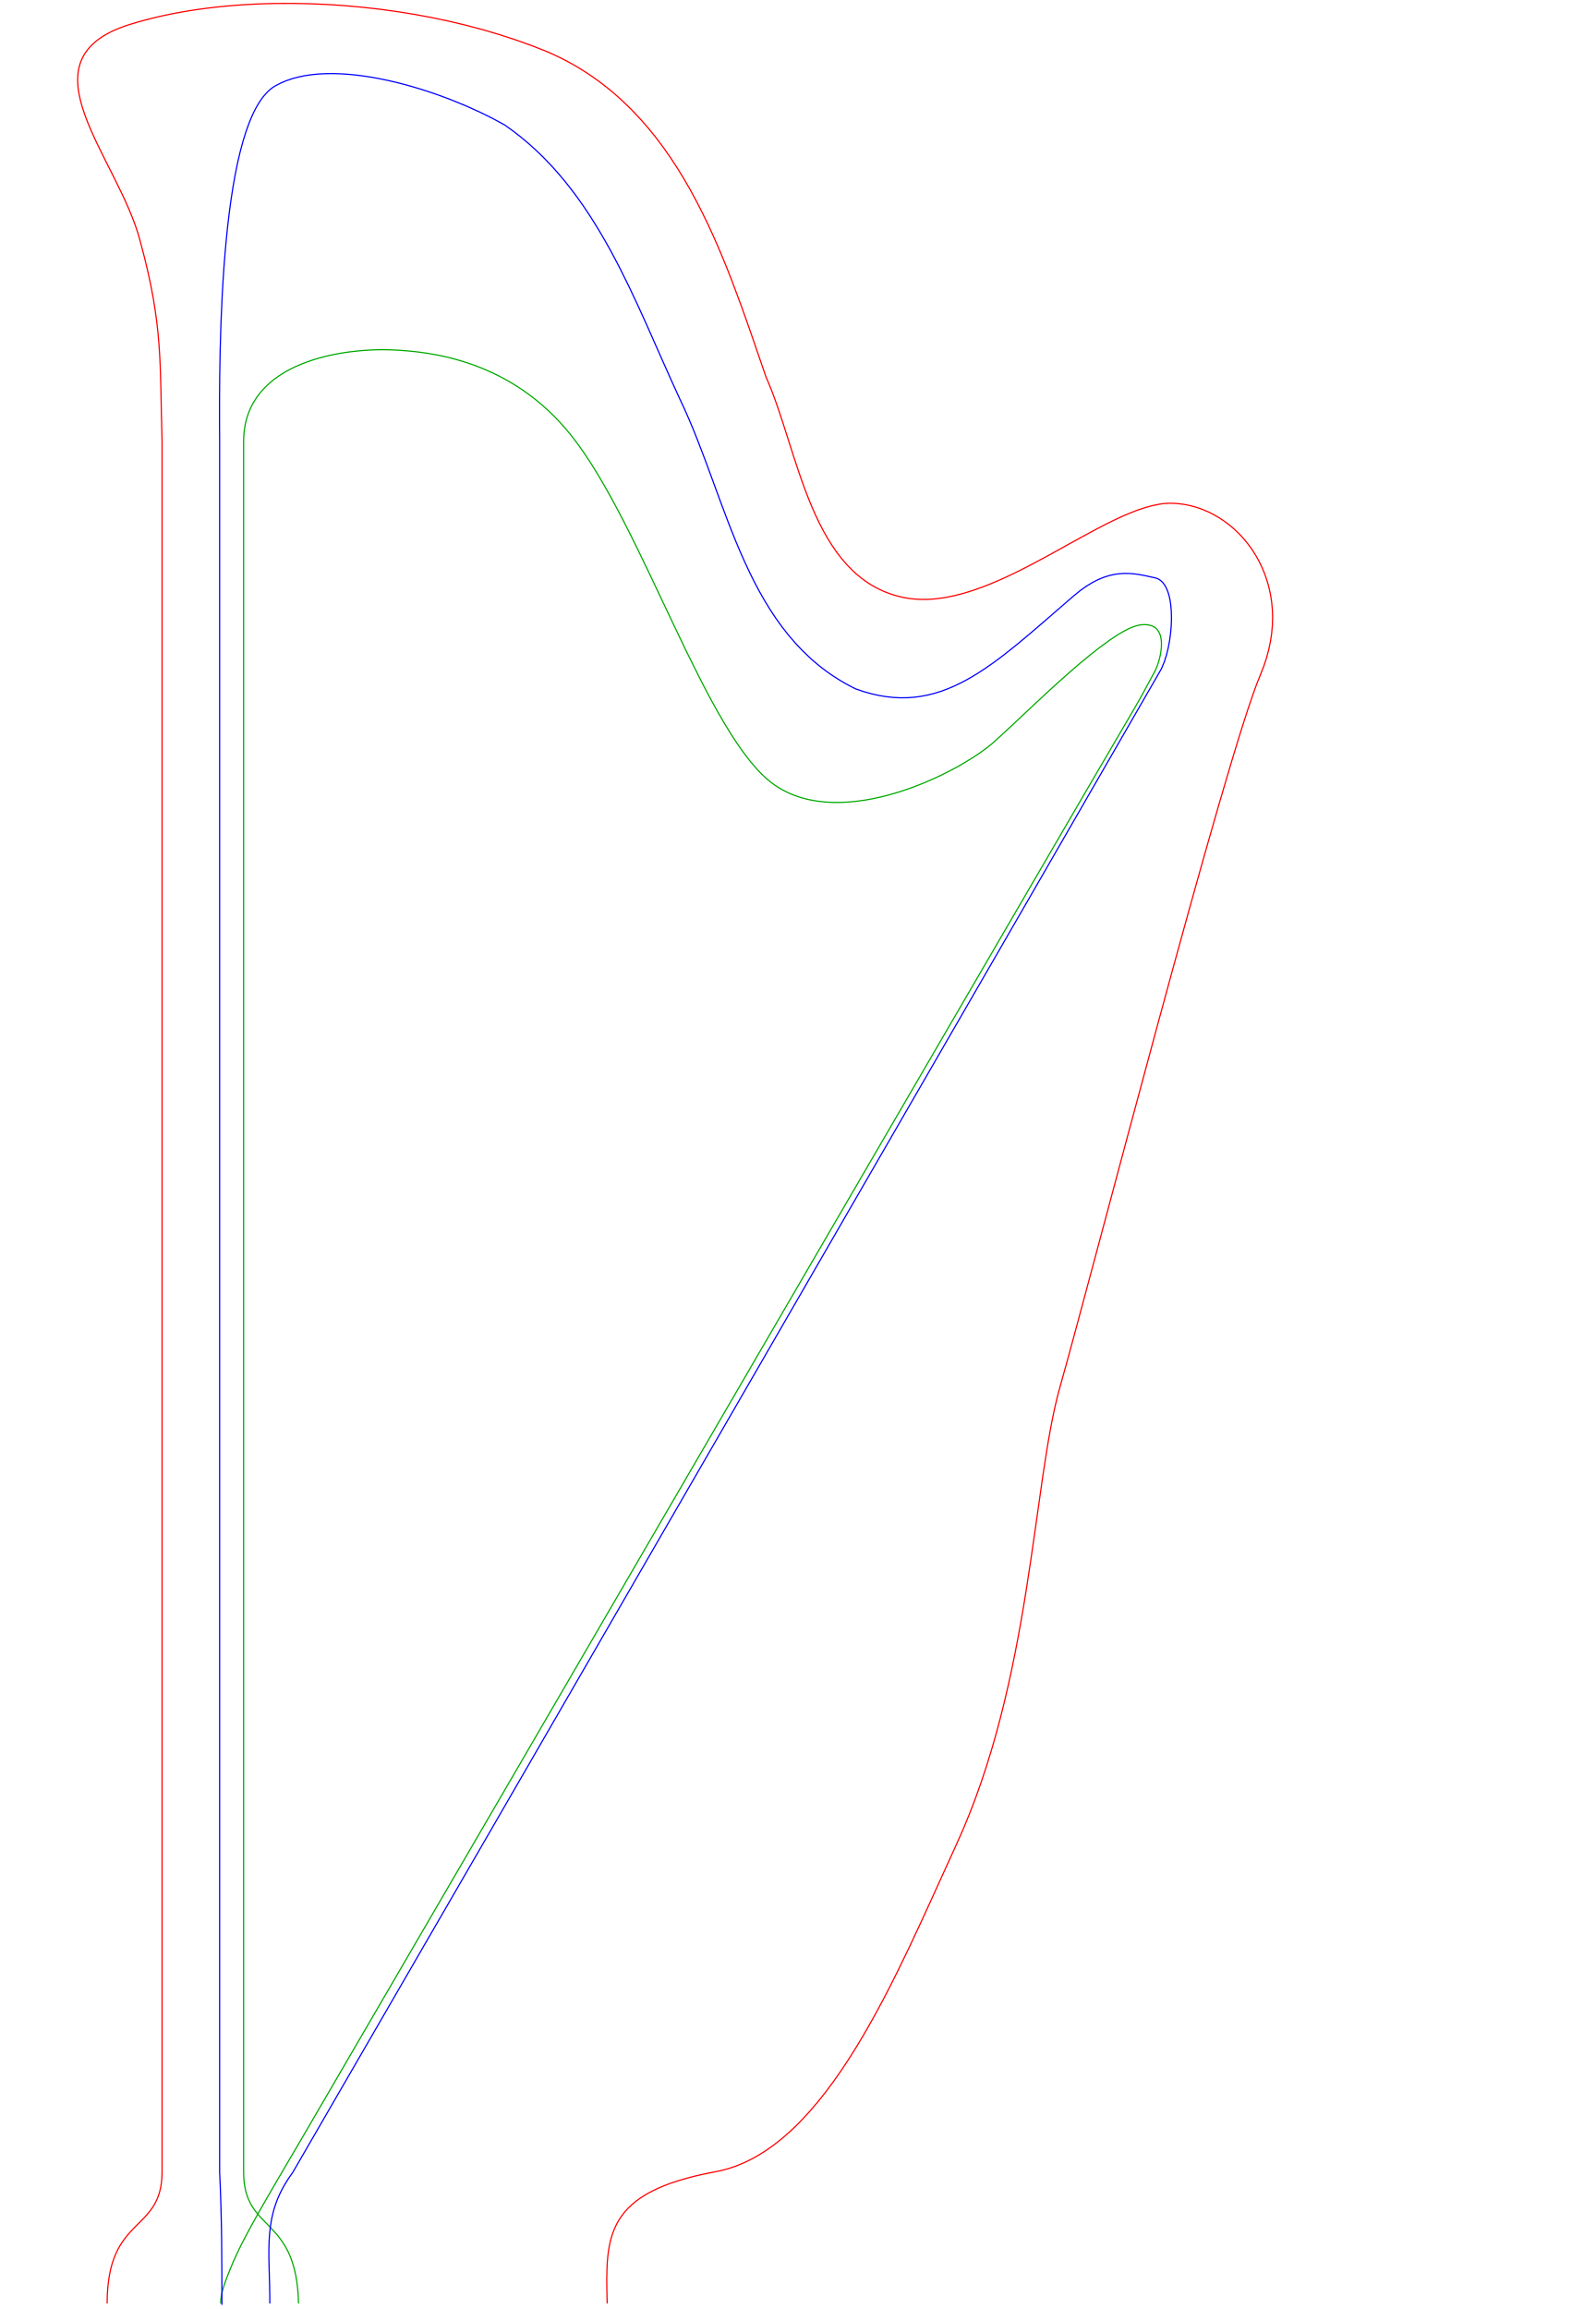
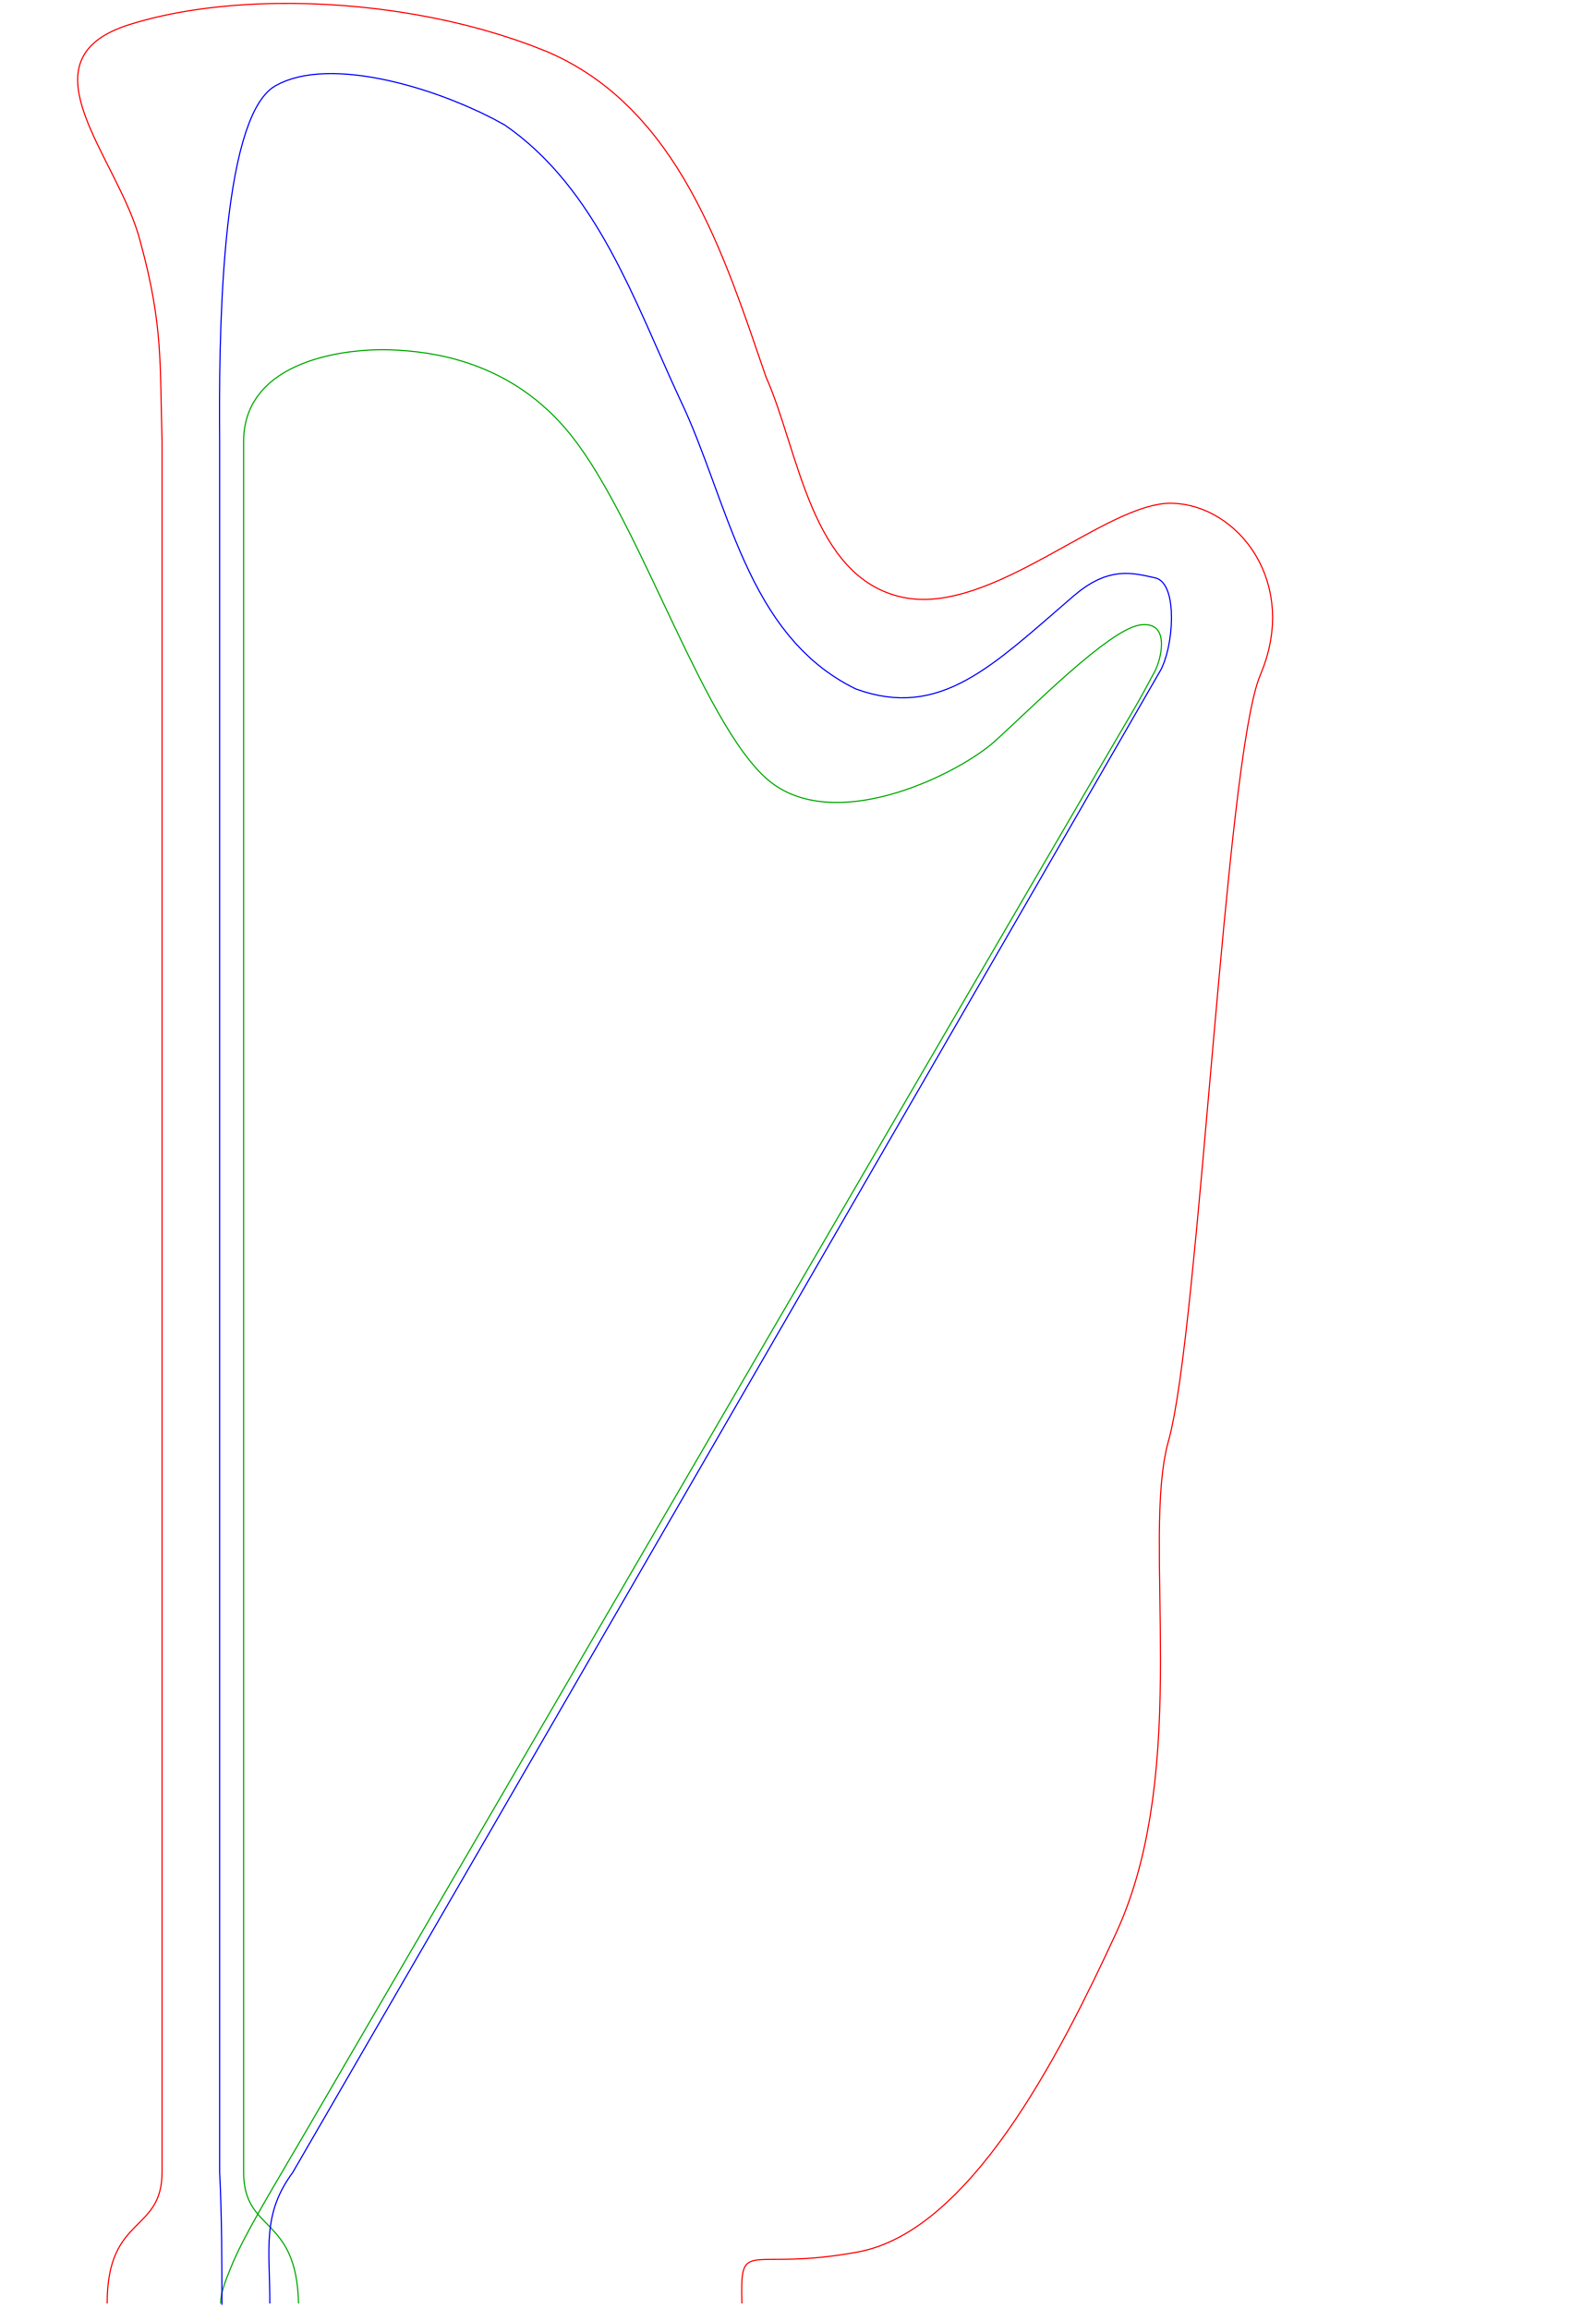
<svg xmlns="http://www.w3.org/2000/svg" viewBox="0 0 1330 1925.254">
-   <path id="red_curve" fill="none" stroke="#ff0000" stroke-width="1" d="M 89.342,1920.618 C 89.342,1846.295 135.125,1862.438 135.125,1811 C 135.125,1811 135.125,368.2 135.125,368.2 C 133.202,303.528 136.163,271.425 117,201.496 C 99.273,131.566 14.418,49.922 107.935,20.485 C 142.67,9.551 184.669,3.674 229.331,2.912 C 304.912,1.624 388.121,14.986 456.663,43.288 C 565.623,90.276 603.379,211.446 638.713,314.396 C 666.06,375.418 675.772,481.662 752.711,498.041 C 826.933,513.841 922.108,418.253 977.249,419.614 C 1032.39,420.975 1083.545,486.152 1050.826,562.893 C 1021.618,631.398 909.427,1066.499 883.845,1156.323 C 860.816,1237.181 860.408,1401.386 797.071,1538.775 C 748.933,1643.193 689.424,1793.601 596.741,1810.764 C 504.058,1827.926 504.777,1863.966 506.259,1920.618" />
+   <path id="red_curve" fill="none" stroke="#ff0000" stroke-width="1" d="M 89.342,1920.618 C 89.342,1846.295 135.125,1862.438 135.125,1811 C 135.125,1811 135.125,368.2 135.125,368.2 C 133.202,303.528 136.163,271.425 117,201.496 C 99.273,131.566 14.418,49.922 107.935,20.485 C 142.67,9.551 184.669,3.674 229.331,2.912 C 304.912,1.624 388.121,14.986 456.663,43.288 C 565.623,90.276 603.379,211.446 638.713,314.396 C 666.06,375.418 675.772,481.662 752.711,498.041 C 826.933,513.841 922.108,418.253 977.249,419.614 C 1032.39,420.975 1083.545,486.152 1050.826,562.893 C 1021.618,631.398 999.856,1111.692 974.273,1201.516 C 951.244,1282.374 994.059,1474.123 930.722,1611.512 C 882.585,1715.931 808.114,1860.534 715.43,1877.697 C 622.747,1894.859 617.12,1863.966 618.602,1920.618" />
  <path id="green_curve" fill="none" stroke="#00aa00" stroke-width="1" d="m 183.957,1920.618 c 0,-8.602 3.775,-18.241 8.564,-30.052 10.638,-26.232 32.088,-61.244 59.899,-108.884 155.041,-265.585 647.716,-1113.515 692.417,-1189.236 8.519,-14.431 13.571,-24.671 18.037,-32.669 4.465,-7.997 14.32,-42.02 -11.872,-38.745 -26.191,3.275 -92.315,70.815 -121.605,97.103 -29.291,26.288 -126.911,75.555 -183.494,36.425 C 589.32,615.431 536.126,437.934 476.025,362.772 426.646,301.019 360.626,292.977 325.314,291.67 c -33.876,-1.307 -122.124,7.32 -122.189,76.53 -0.065,69.21 0,1391.286 0,1442.8 0,51.438 44.214,35.295 45.783,109.618" />
  <path id="blue_curve" fill="none" stroke="#0000ff" stroke-width="1" d="m 224.974,1920.618 c 0.135,-45.056 -6.974,-73.854 19.08,-109.167 132.092,-227.631 677.327,-1171.653 722.968,-1251.43 11.416,-18.901 15.93,-73.887 -3.961,-78.222 -18.194,-3.965 -38.486,-10.158 -67.653,14.904 C 828.067,554.565 784.34,600.369 713.429,574.395 621.504,529.495 607.446,417.276 567.054,333.143 529.146,251.664 497.779,157.245 420.781,104.192 370.032,75.275 275.704,44.958 229.428,71.675 183.151,98.393 182.491,287.532 183.125,368.2 V 1811 c 1.876,37.848 1.905,74.838 1.905,110.749" />
</svg>
